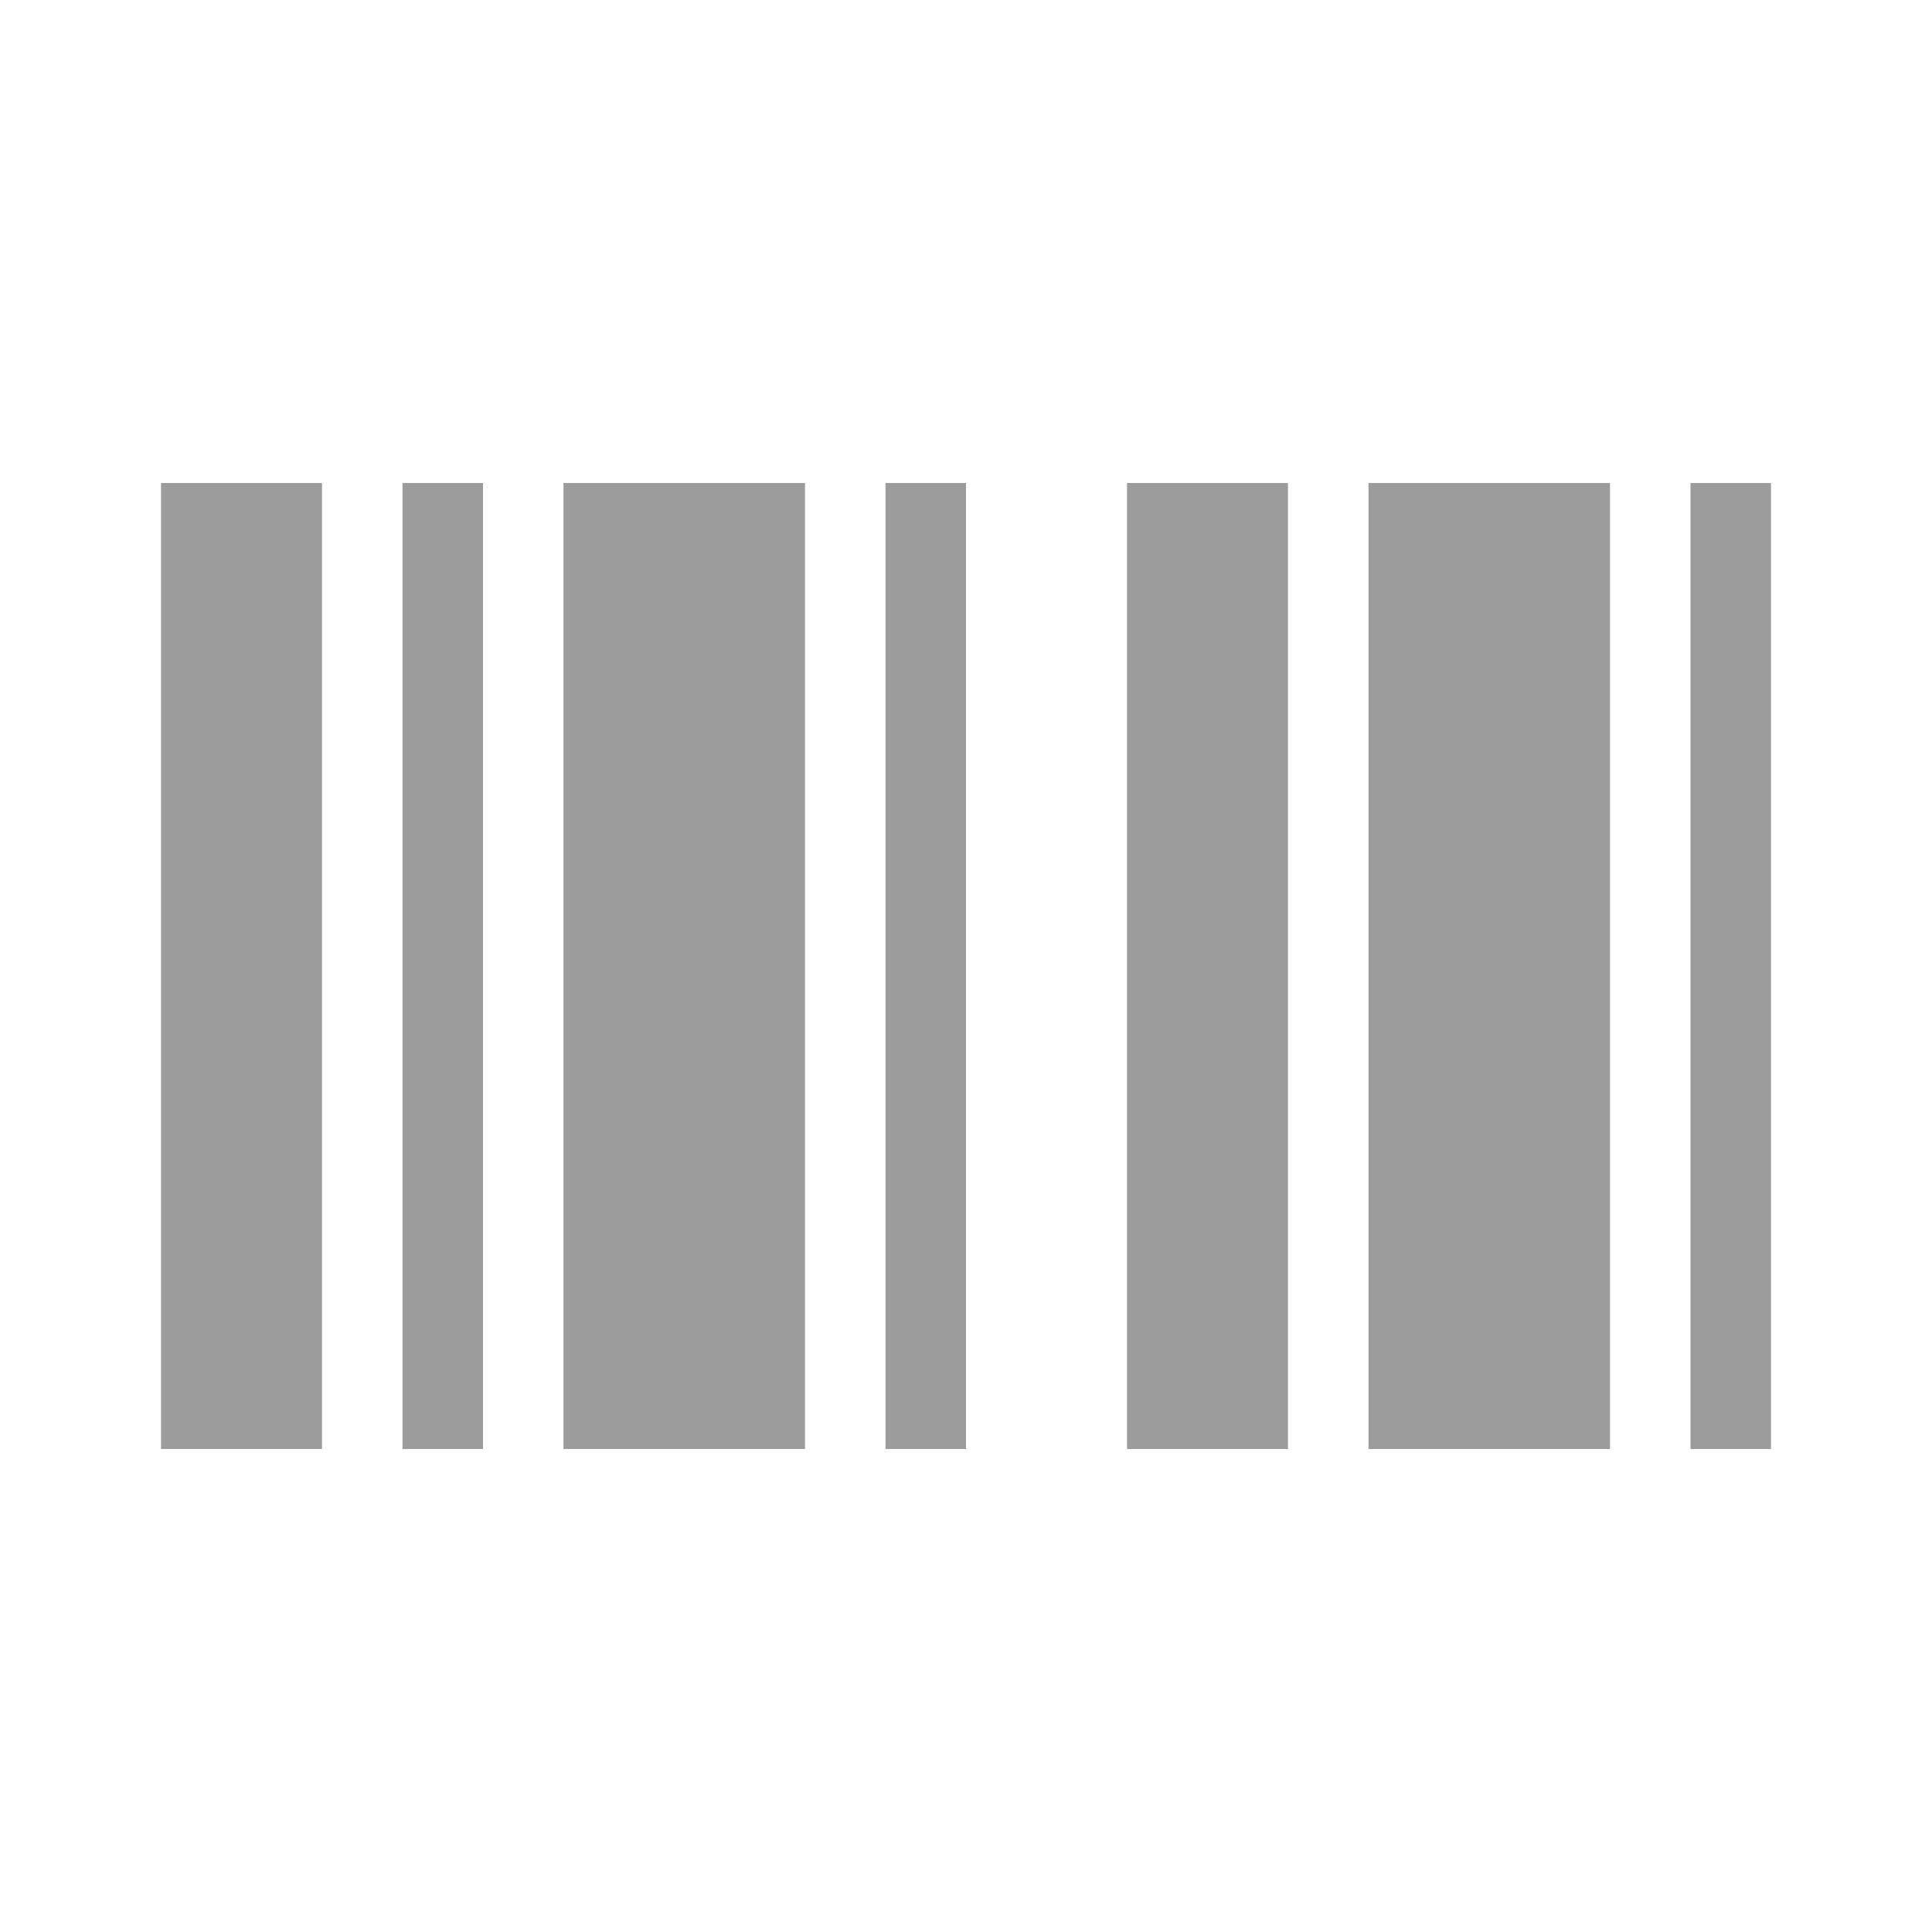
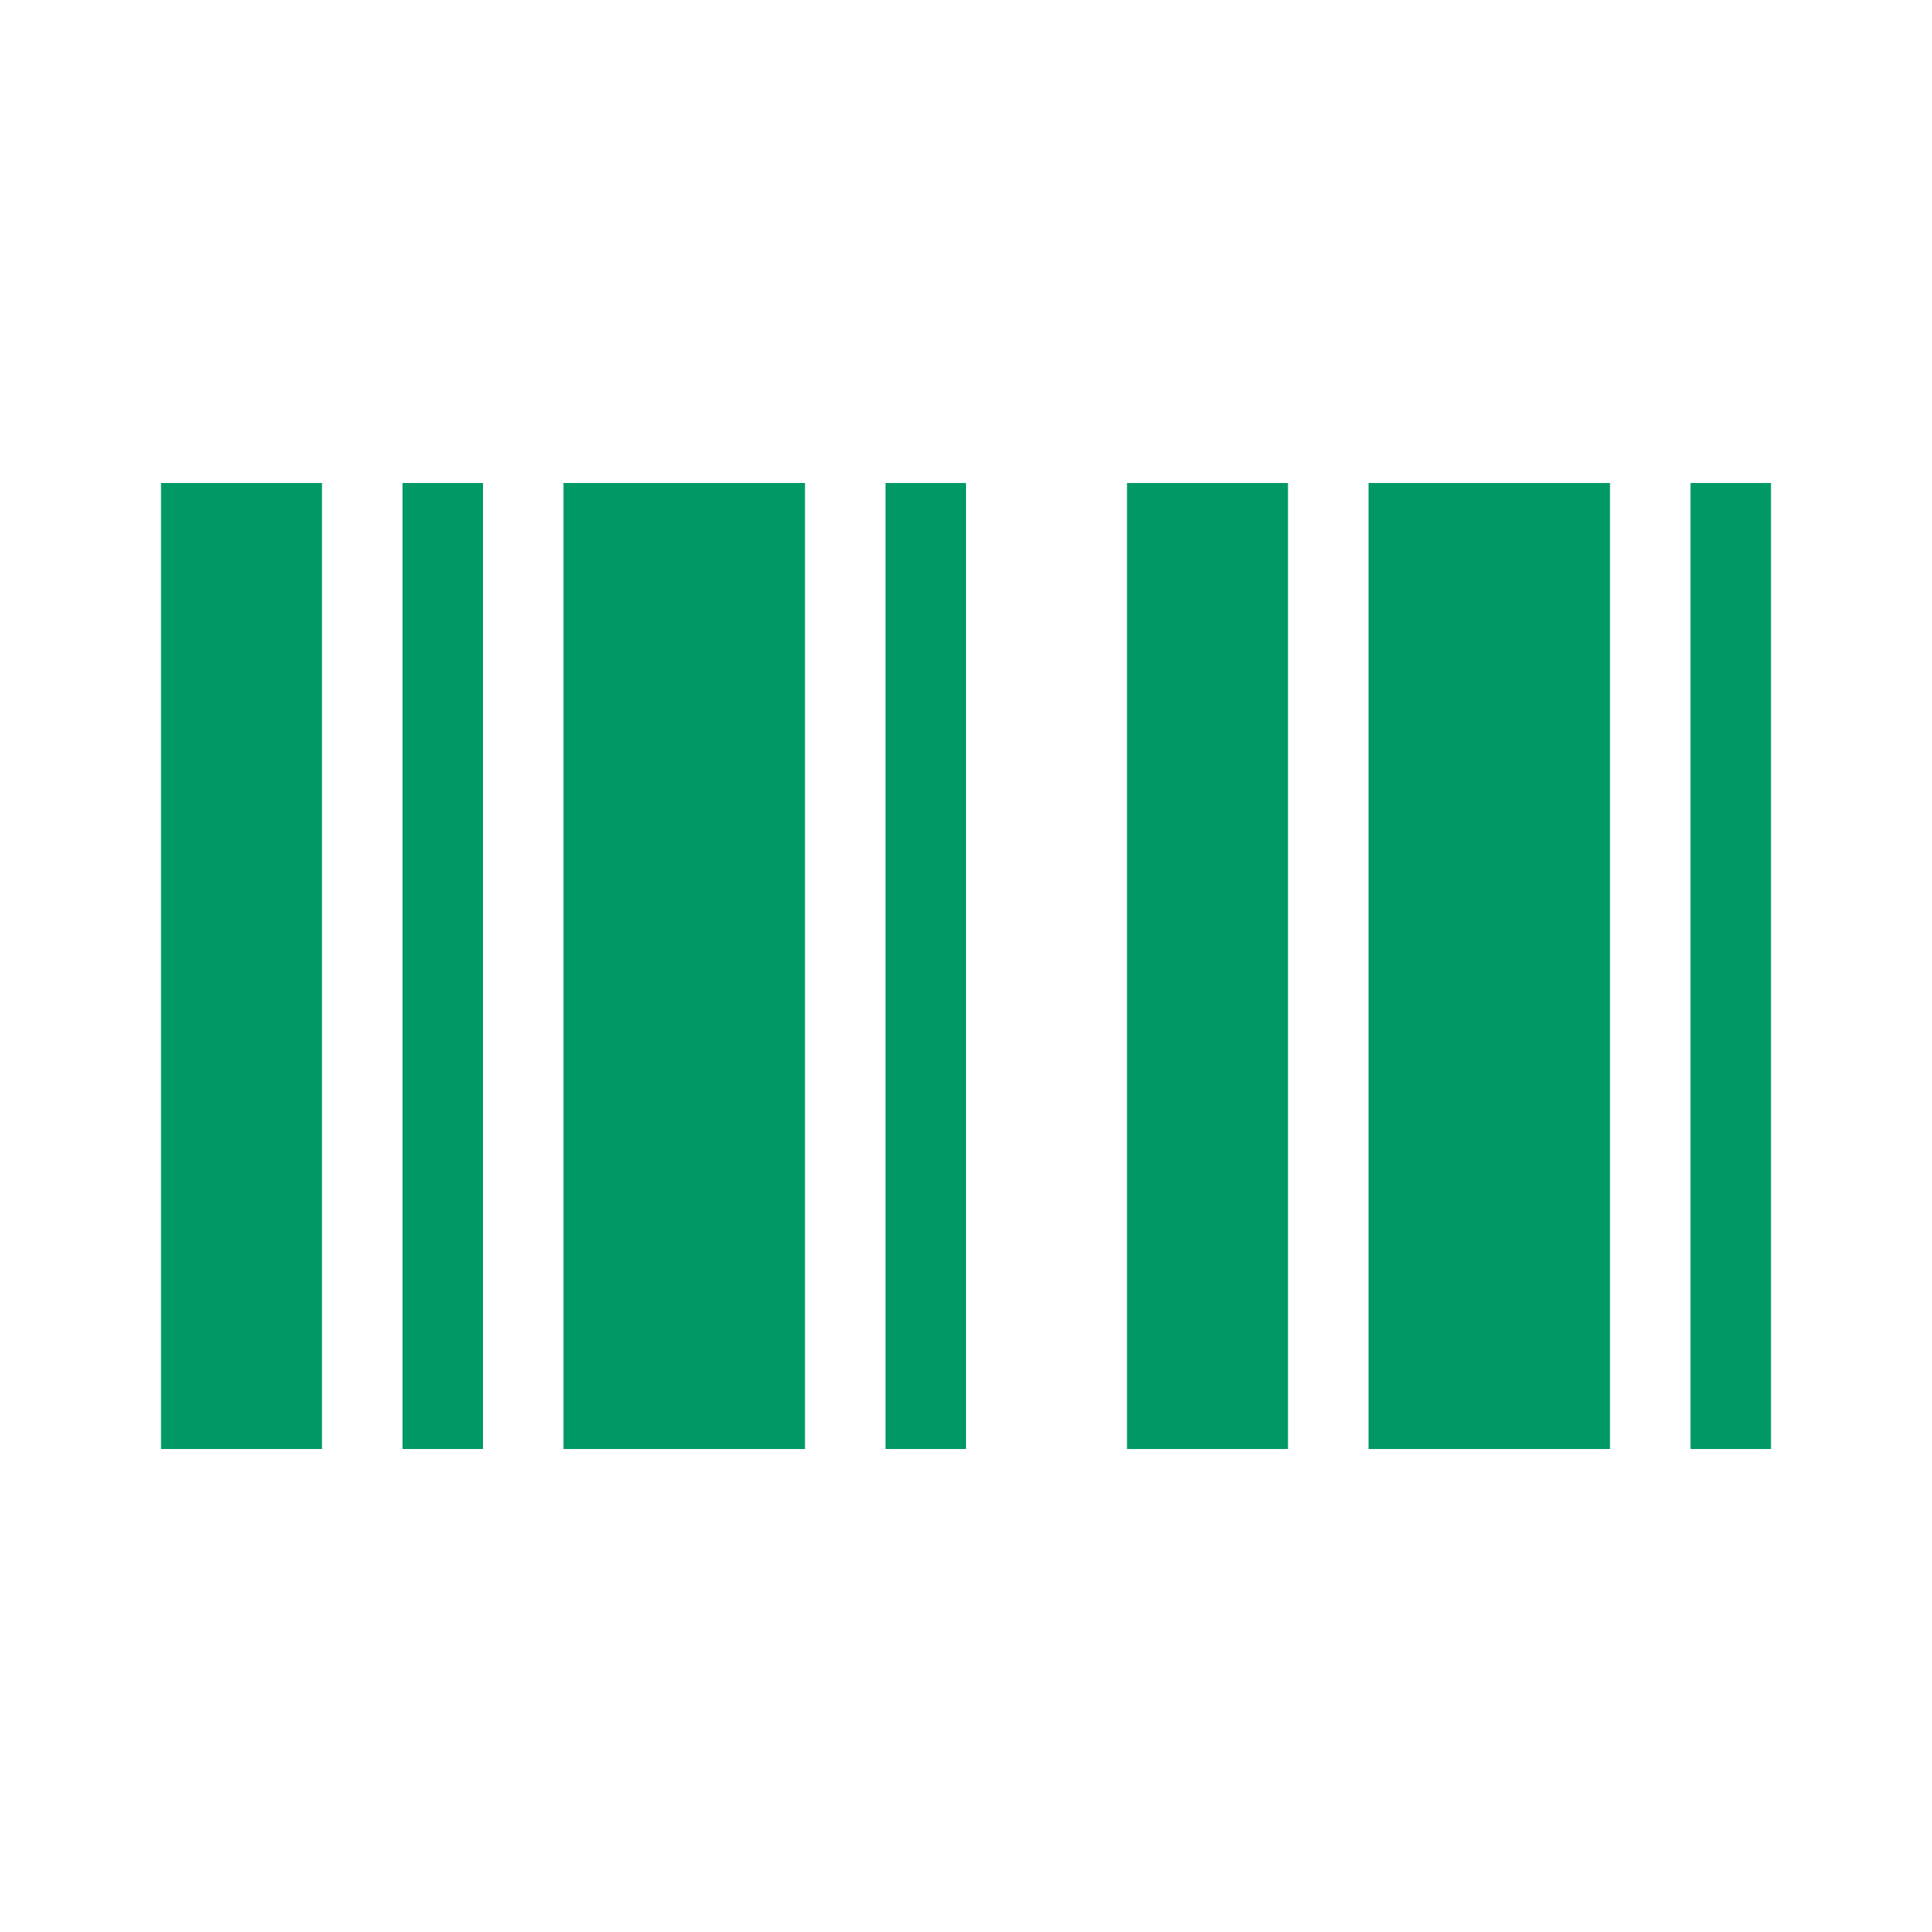
<svg xmlns="http://www.w3.org/2000/svg" version="1.1" width="24" height="24" viewBox="0 0 24 24" id="svg2">
  <defs id="defs8" />
-   <path d="M2,6H4V18H2V6M5,6H6V18H5V6M7,6H10V18H7V6M11,6H12V18H11V6M14,6H16V18H14V6M17,6H20V18H17V6M21,6H22V18H21V6Z" id="path4" style="fill:#9c9c9c;fill-opacity:1" />
+   <path d="M2,6H4V18H2V6M5,6H6V18H5V6M7,6H10V18H7V6M11,6H12V18H11V6M14,6H16V18H14V6M17,6H20V18H17V6M21,6H22V18H21V6Z" id="path4" style="fill:#009966" />
</svg>
